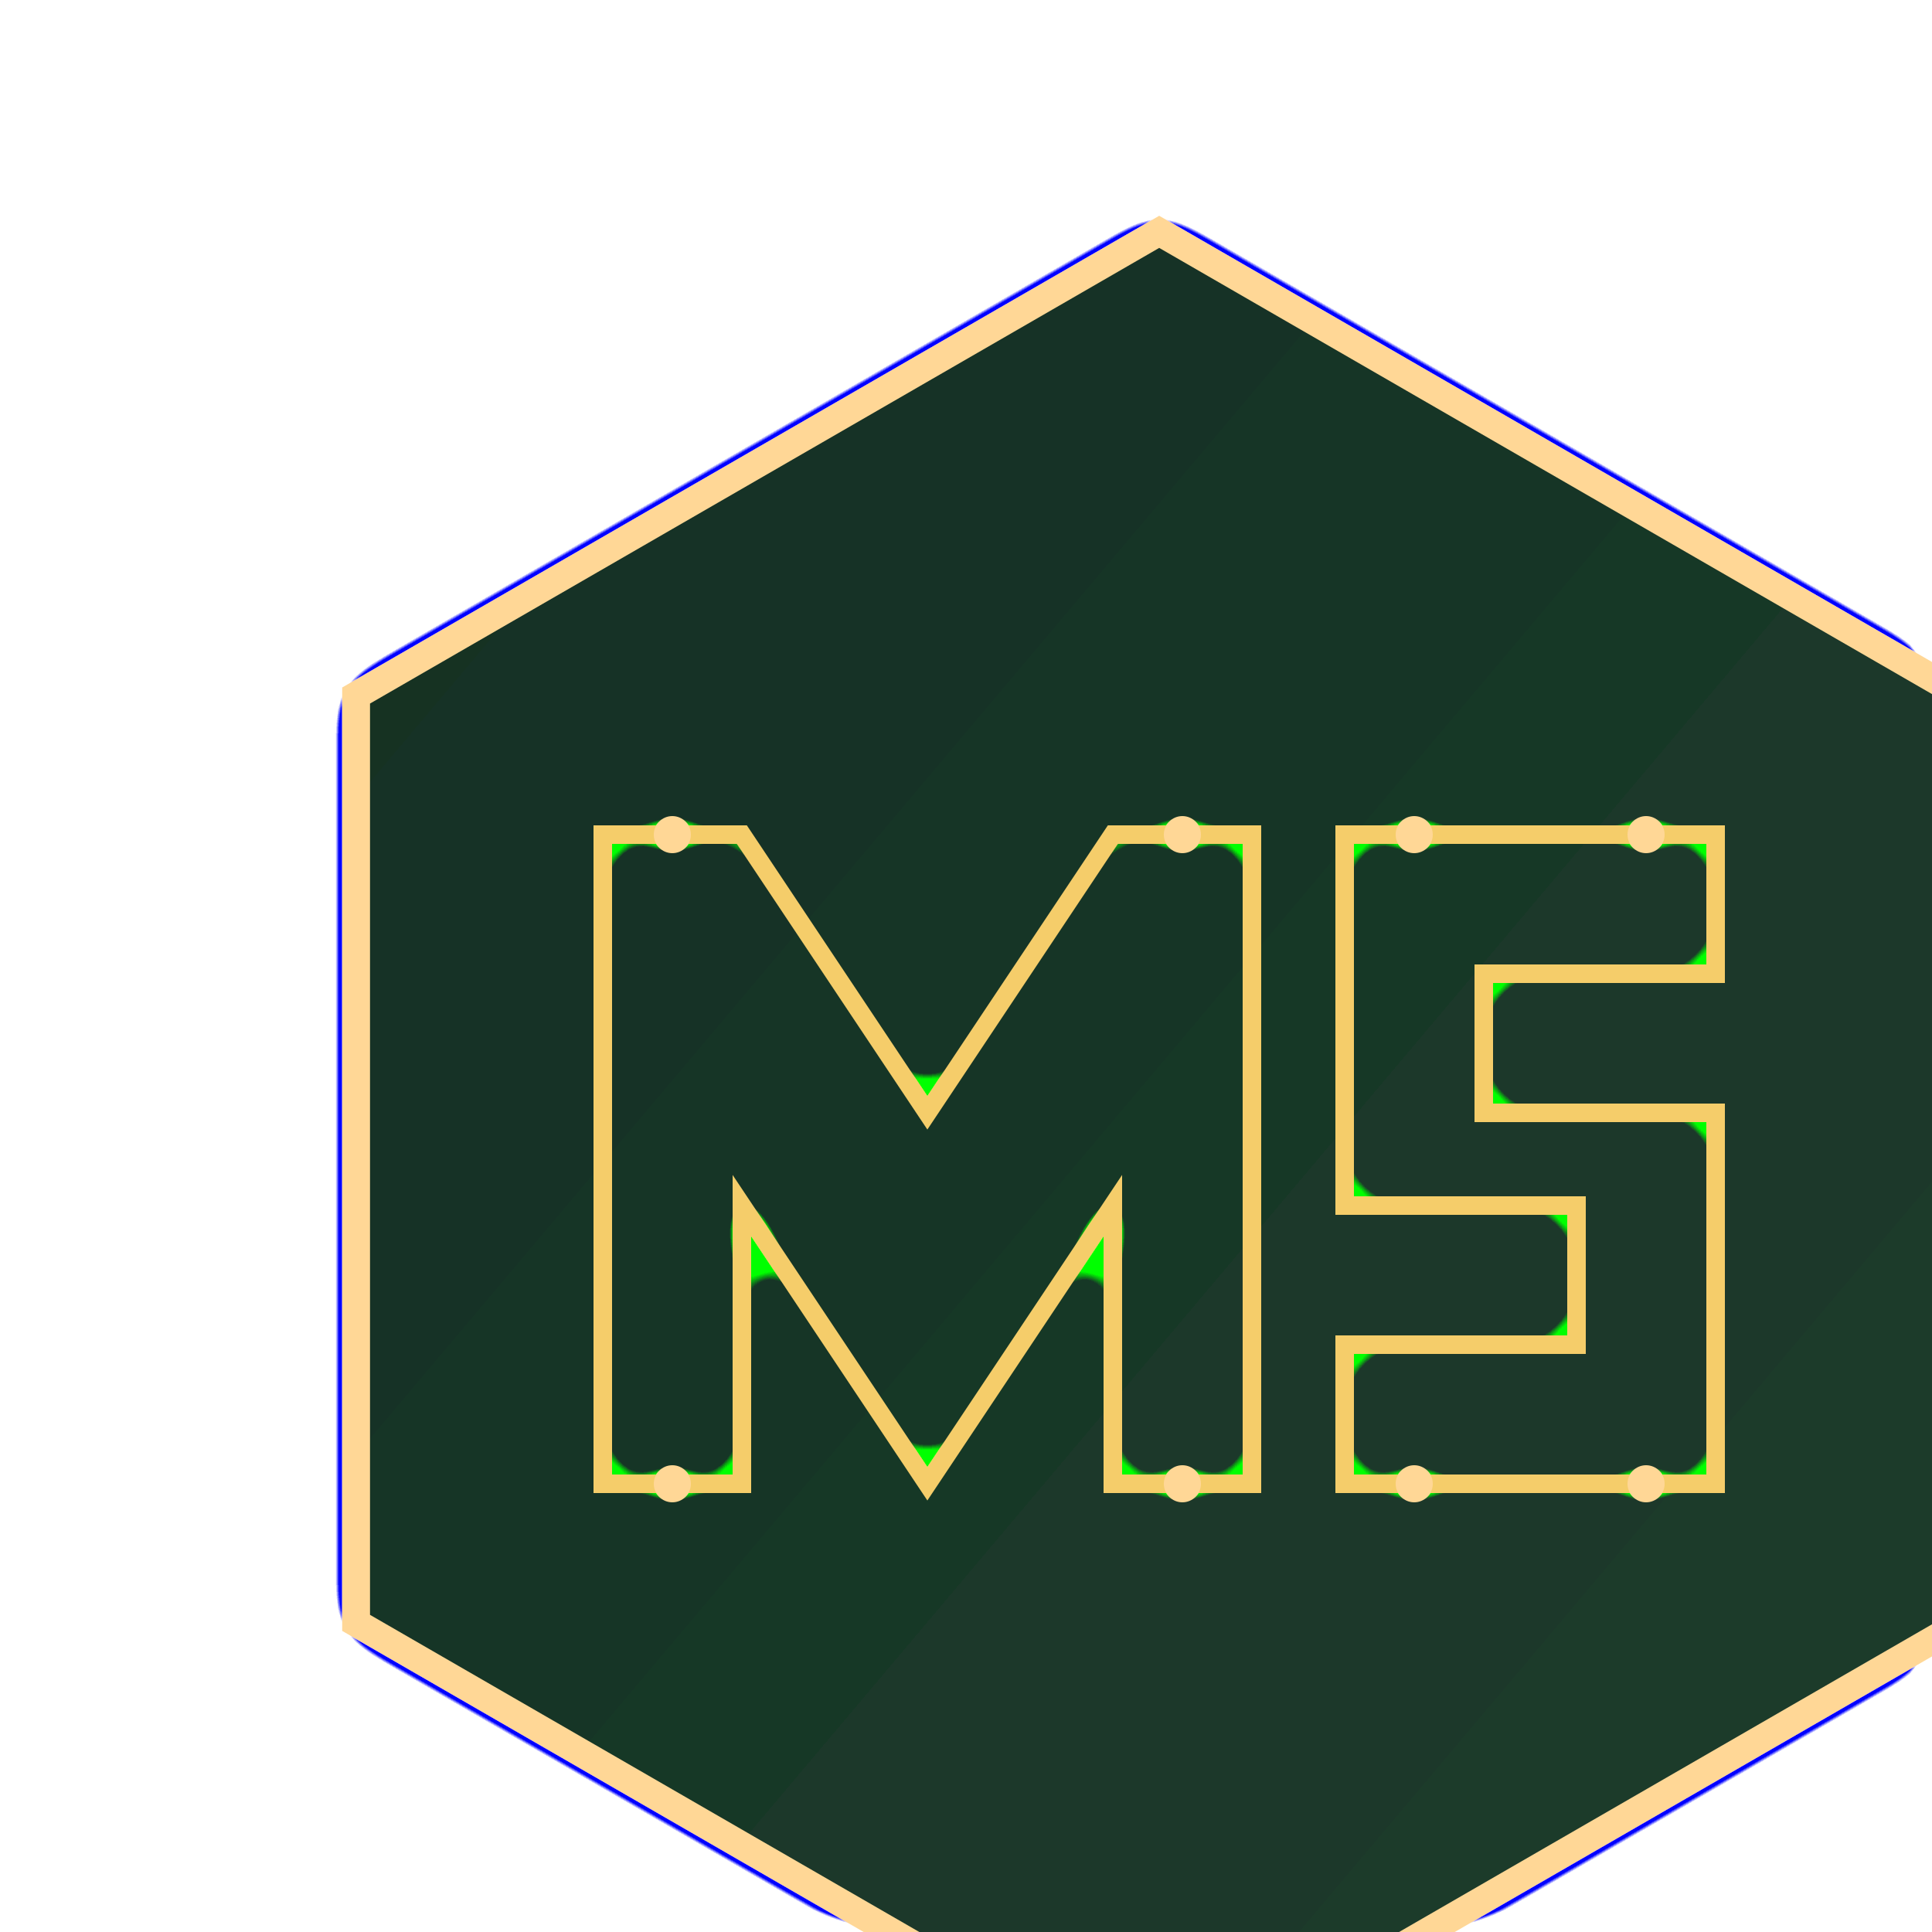
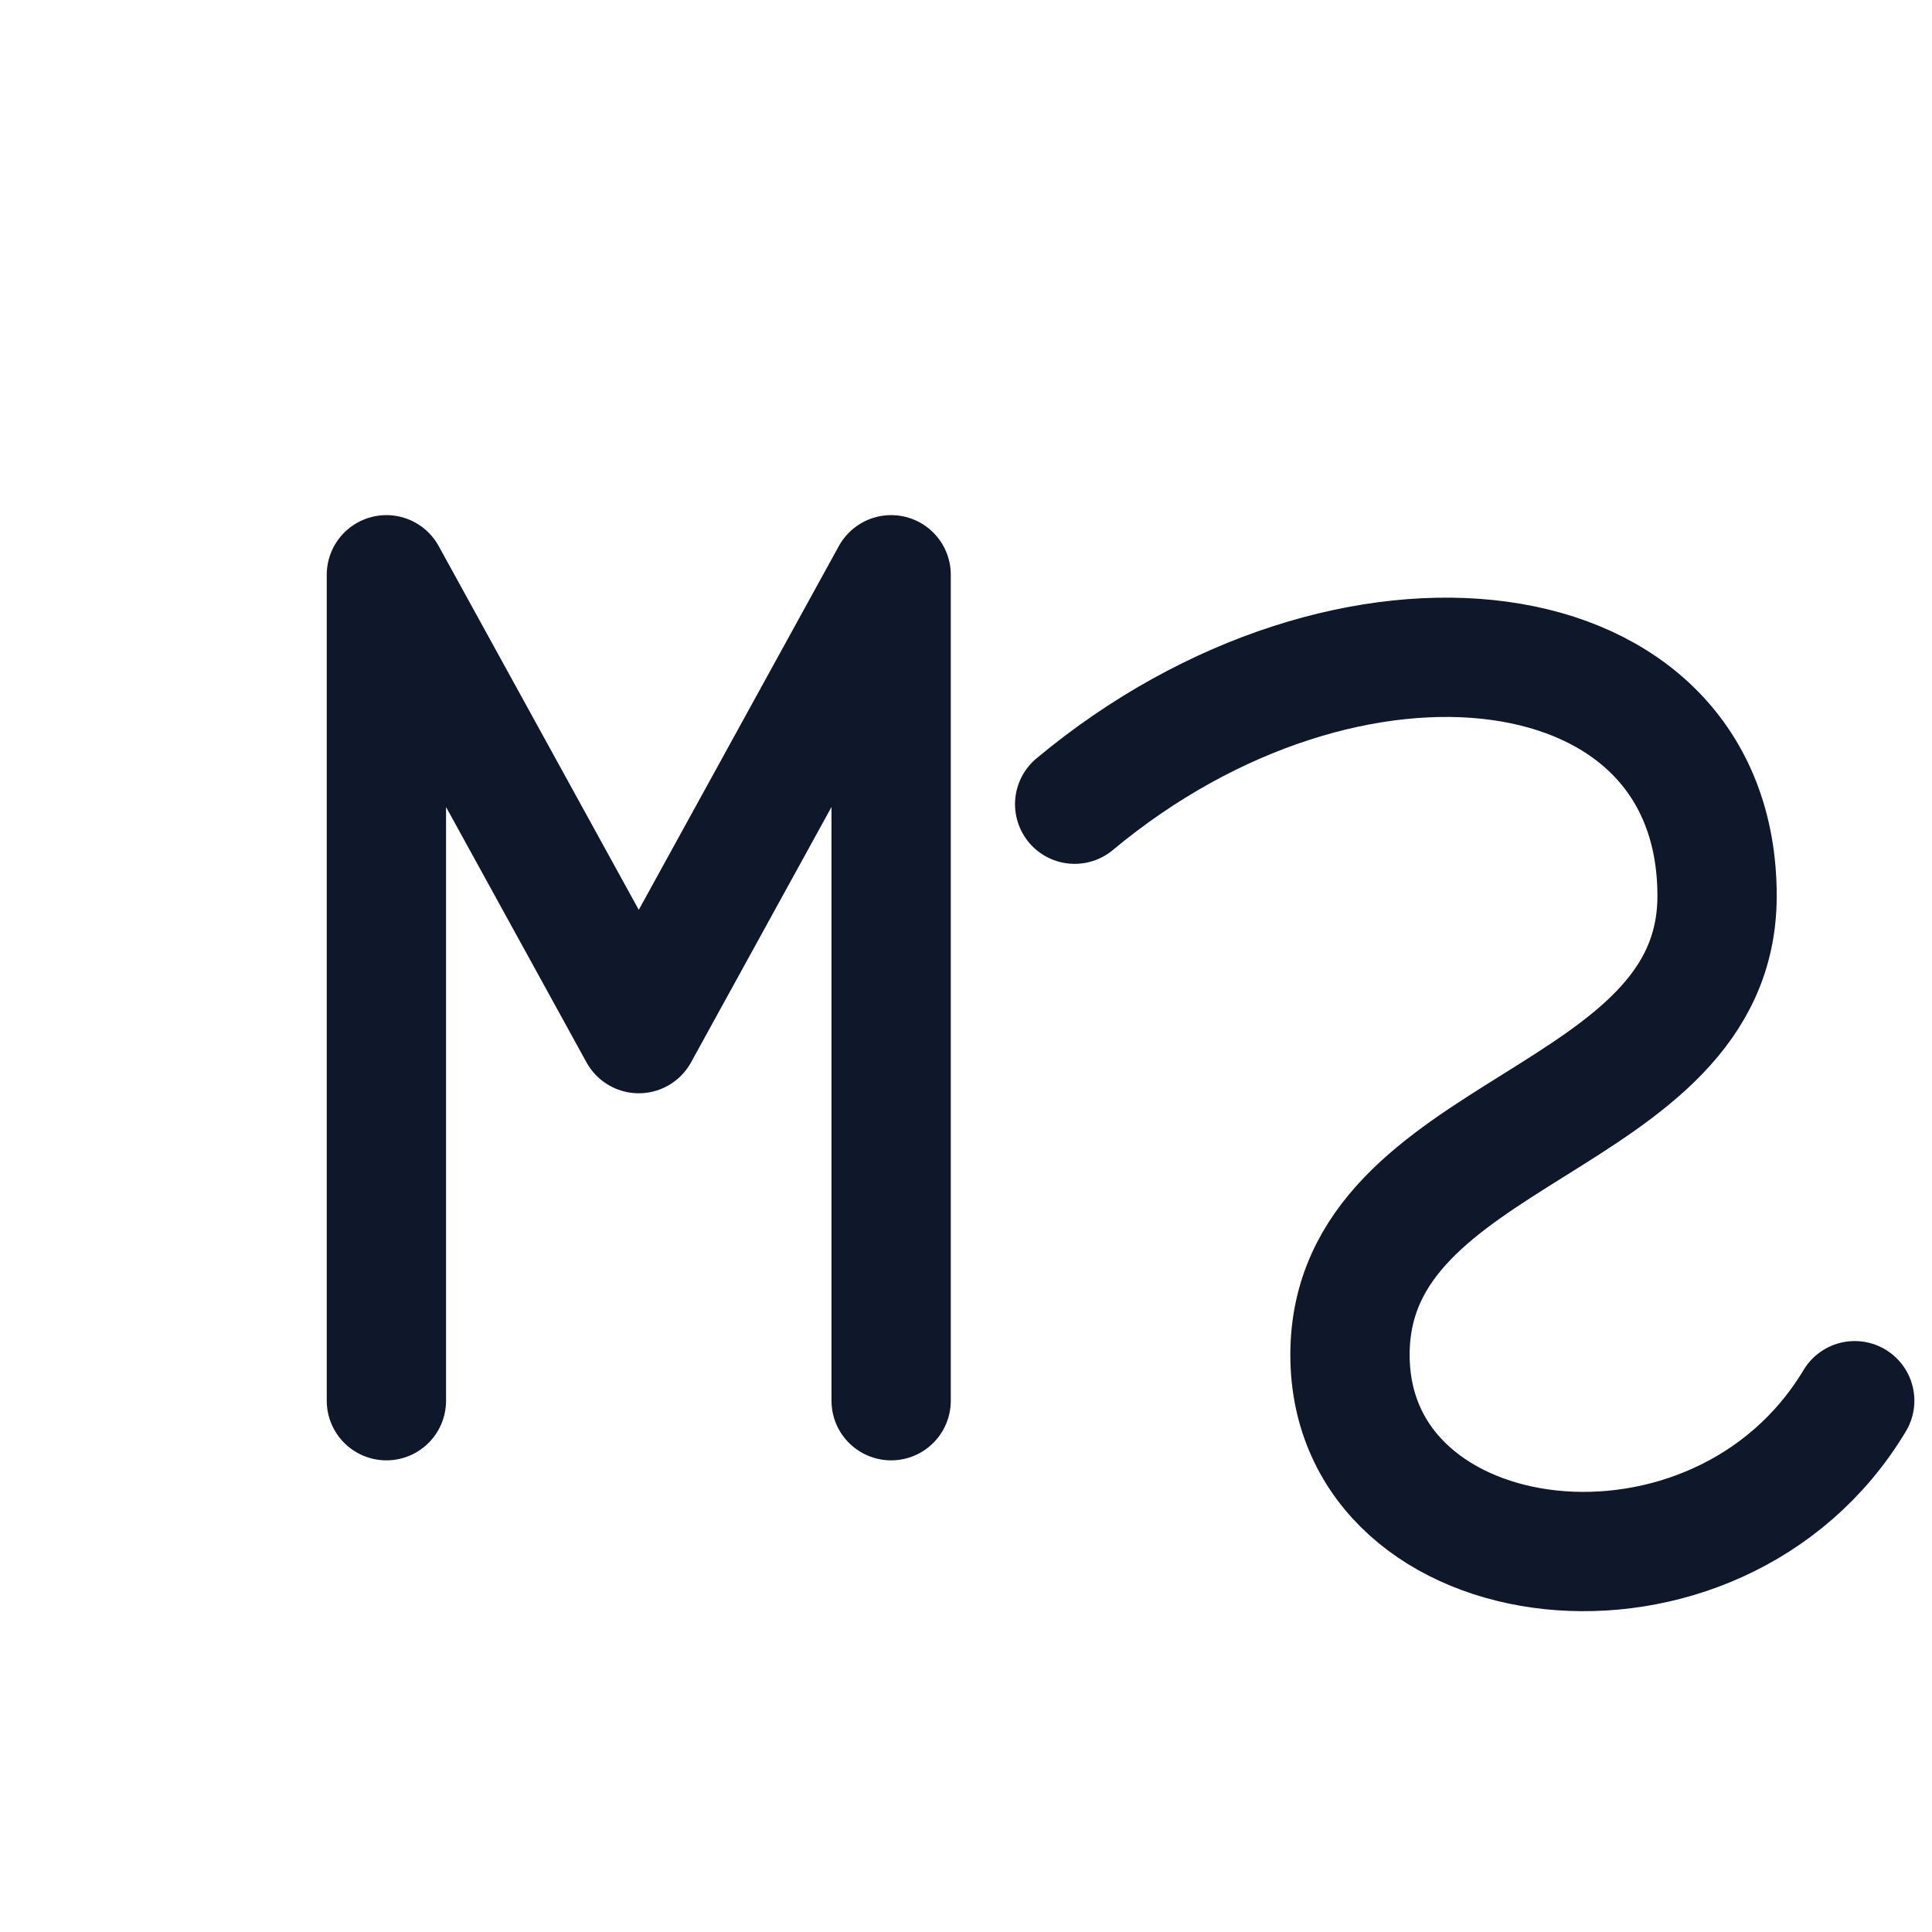
- <svg xmlns="http://www.w3.org/2000/svg" width="500" height="500" viewBox="0 0 500 500">
-   <defs>
-     <filter id="neon-glow-blue" x="-50%" y="-50%" width="200%" height="200%">
-       <feGaussianBlur in="SourceGraphic" stdDeviation="5" result="blur" />
-       <feColorMatrix in="blur" type="matrix" values="0 0 0 0 0 0 0 0 0 0 1 0 0 0 1 0 0 0 18 -7" result="glow" />
-       <feMerge>
-         <feMergeNode in="glow" />
-         <feMergeNode in="SourceGraphic" />
-       </feMerge>
-     </filter>
-     <filter id="neon-glow-cyan-green" x="-50%" y="-50%" width="200%" height="200%">
-       <feGaussianBlur in="SourceGraphic" stdDeviation="4" result="blur" />
-       <feColorMatrix in="blur" type="matrix" values="0 0 0 0 0 1 0 0 0 1 0 0 0 0 0 0 0 0 18 -7" result="glow" />
-       <feMerge>
-         <feMergeNode in="glow" />
-         <feMergeNode in="SourceGraphic" />
-       </feMerge>
-     </filter>
-     <linearGradient id="bg-gradient" x1="0%" y1="0%" x2="100%" y2="100%">
-       <stop offset="0%" style="stop-color:#142d23;stop-opacity:1" />
-       <stop offset="50%" style="stop-color:#193728;stop-opacity:1" />
-       <stop offset="100%" style="stop-color:#1e3c2d;stop-opacity:1" />
-     </linearGradient>
-   </defs>
-   <g transform="scale(1.2)" transform-origin="center">
-     <path d="M250 50 L423.2 150 V350 L250 450 L76.8 350 V150 Z" fill="url(#bg-gradient)" stroke="#FFD796" stroke-width="6" filter="url(#neon-glow-blue)" />
-     <g filter="url(#neon-glow-cyan-green)">
-       <path d="M130 180 H160 L200 240 L240 180 H270 V320 H240 V260 L200 320 L160 260 V320 H130 V180 Z M290 180 H370 V210 H320 V240 H370 V320 H290 V290 H340 V260 H290 V180 Z" fill="none" stroke="#F5CD6B" stroke-width="4" />
-       <circle cx="145" cy="180" r="4" fill="#FFD796" />
-       <circle cx="145" cy="320" r="4" fill="#FFD796" />
-       <circle cx="255" cy="180" r="4" fill="#FFD796" />
-       <circle cx="255" cy="320" r="4" fill="#FFD796" />
-       <circle cx="305" cy="180" r="4" fill="#FFD796" />
-       <circle cx="355" cy="180" r="4" fill="#FFD796" />
-       <circle cx="305" cy="320" r="4" fill="#FFD796" />
-       <circle cx="355" cy="320" r="4" fill="#FFD796" />
-     </g>
+ <svg xmlns="http://www.w3.org/2000/svg" viewBox="0 0 400 400">
+   <style>
+         .mark { stroke: #0F172A; }
+         @media (prefers-color-scheme: dark) {
+         .mark { stroke: #F8FAFC; }
+         }
+     </style>
+   <g transform="translate(80, 100) scale(0.95)">
+     <path class="mark" d="         M 0 200         L 0 20         L 55 120         L 110 20         L 110 200       " fill="none" stroke-width="26" stroke-linecap="round" stroke-linejoin="round" />
+     <path class="mark" d="         M 150 70         C 210 20, 290 30, 290 90         C 290 140, 210 140, 210 190         C 210 240, 290 250, 320 200       " fill="none" stroke-width="26" stroke-linecap="round" />
  </g>
</svg>
